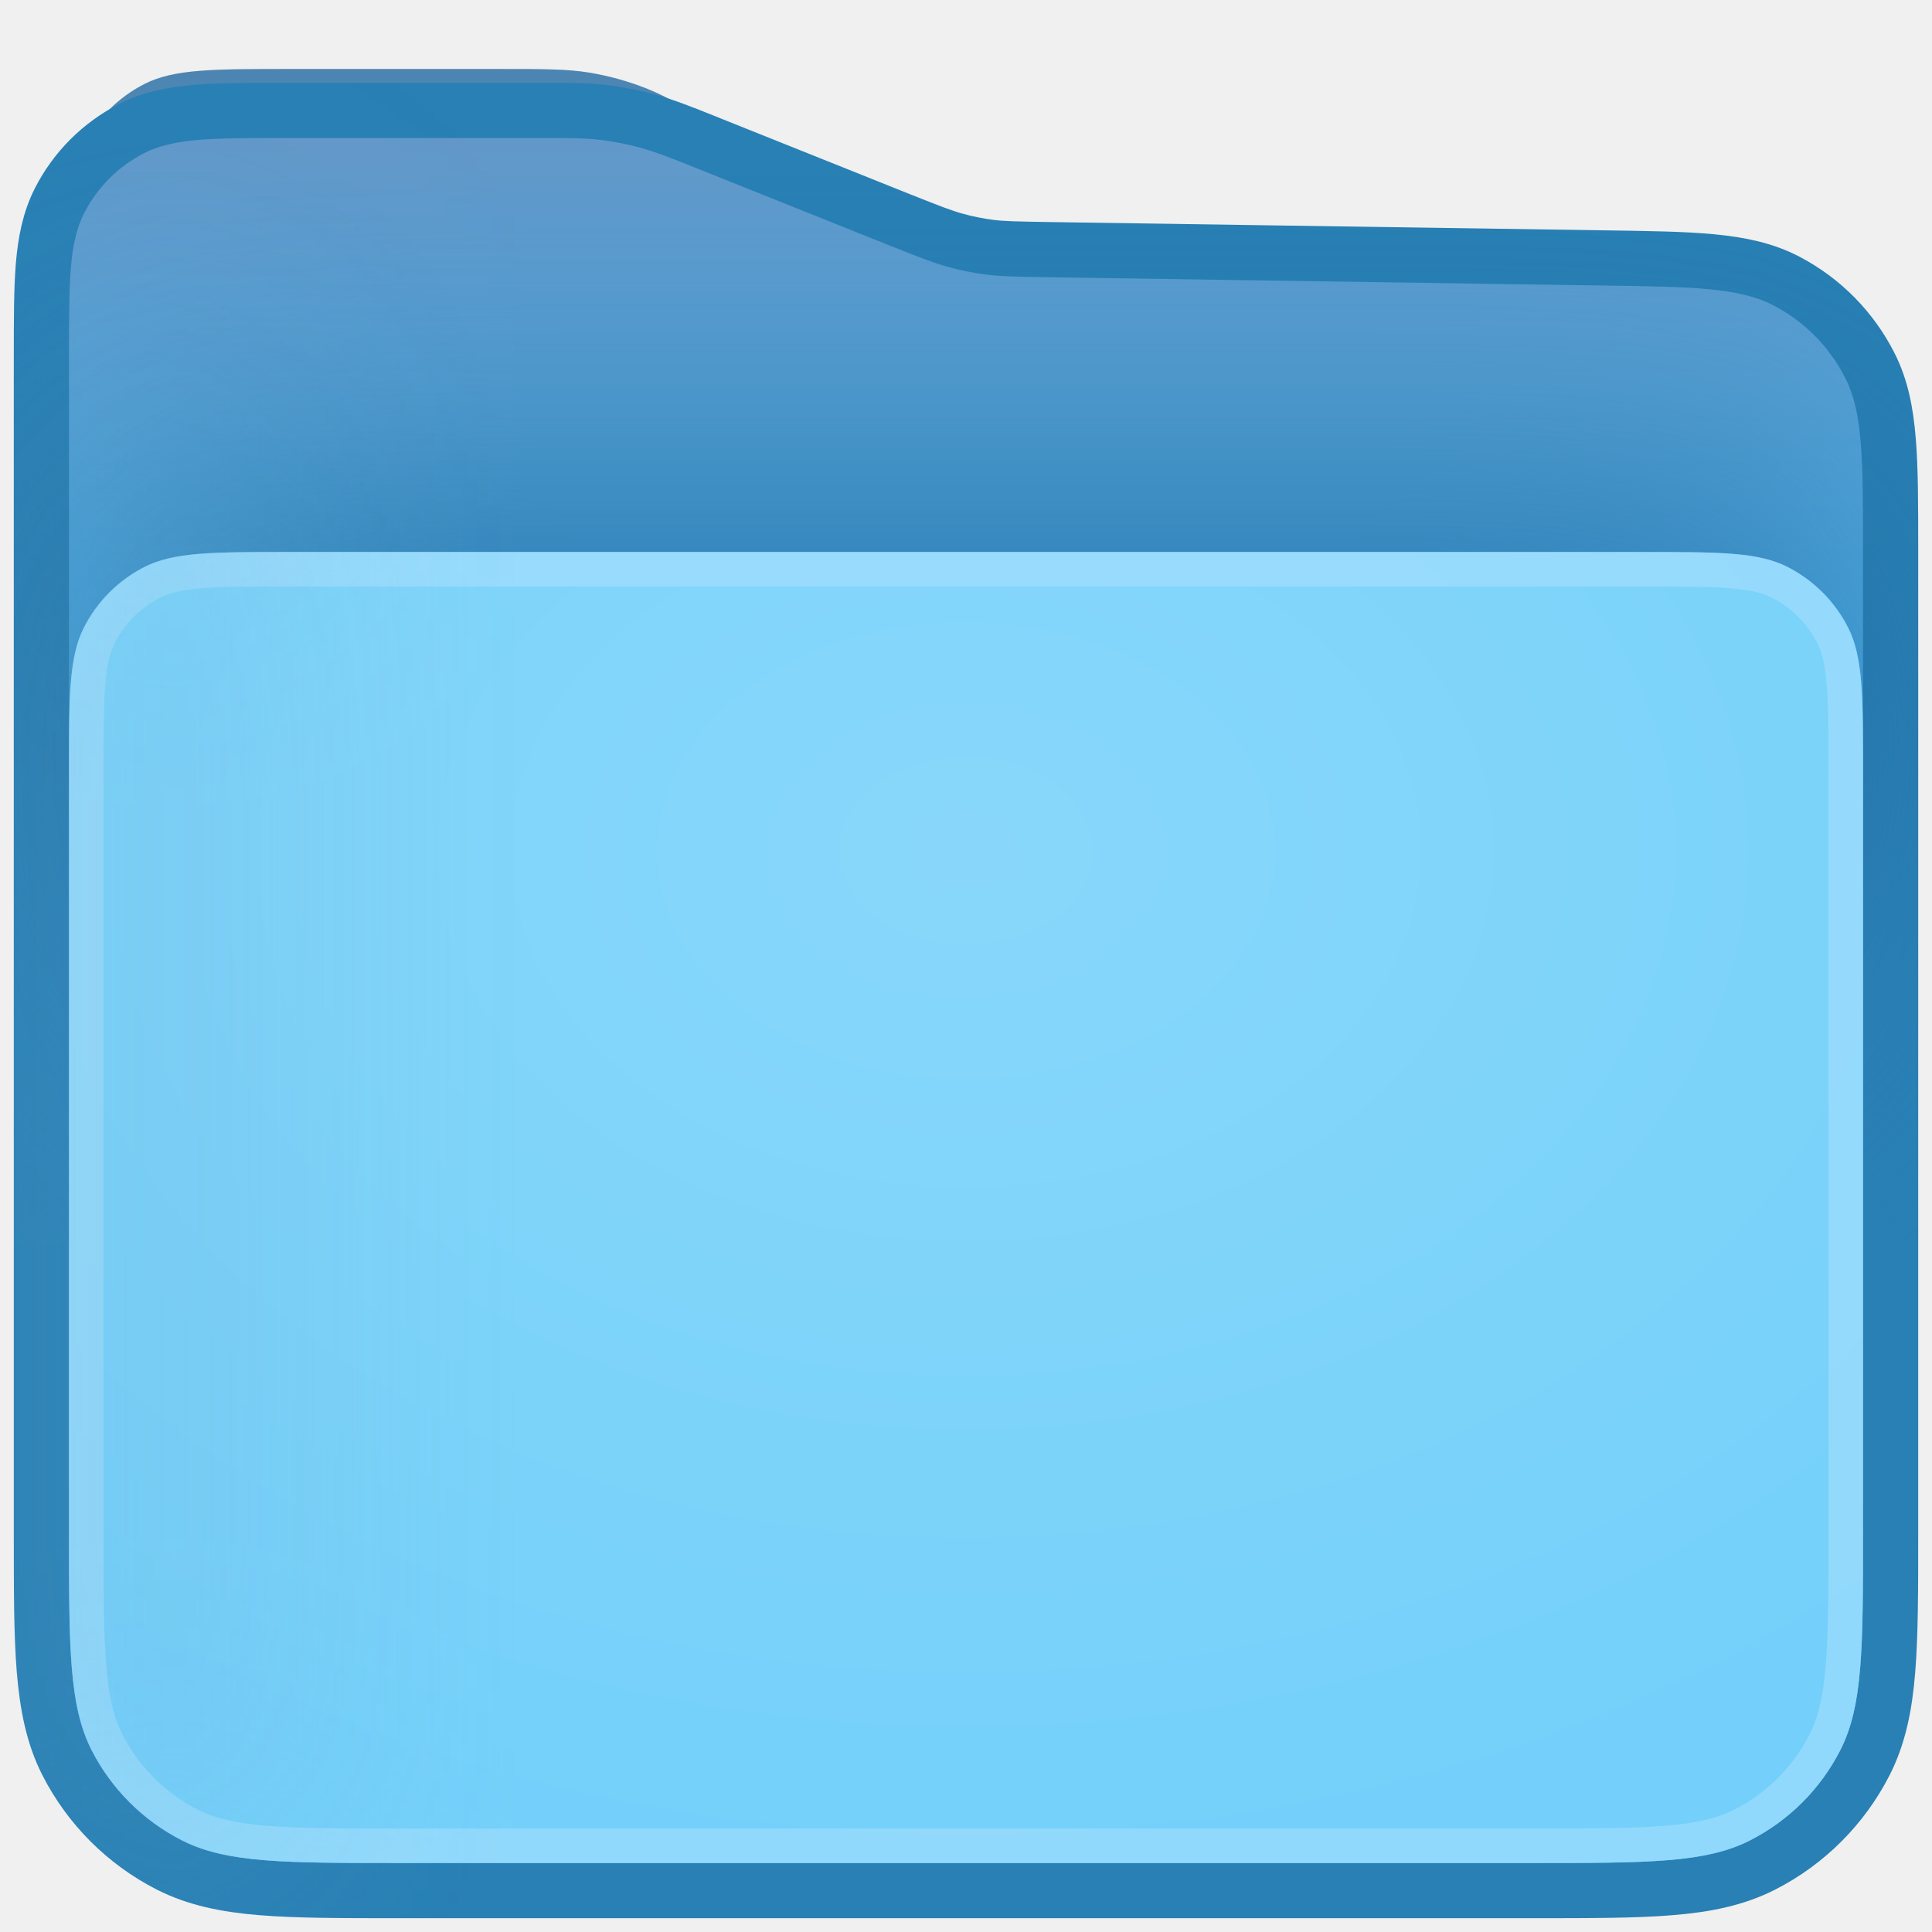
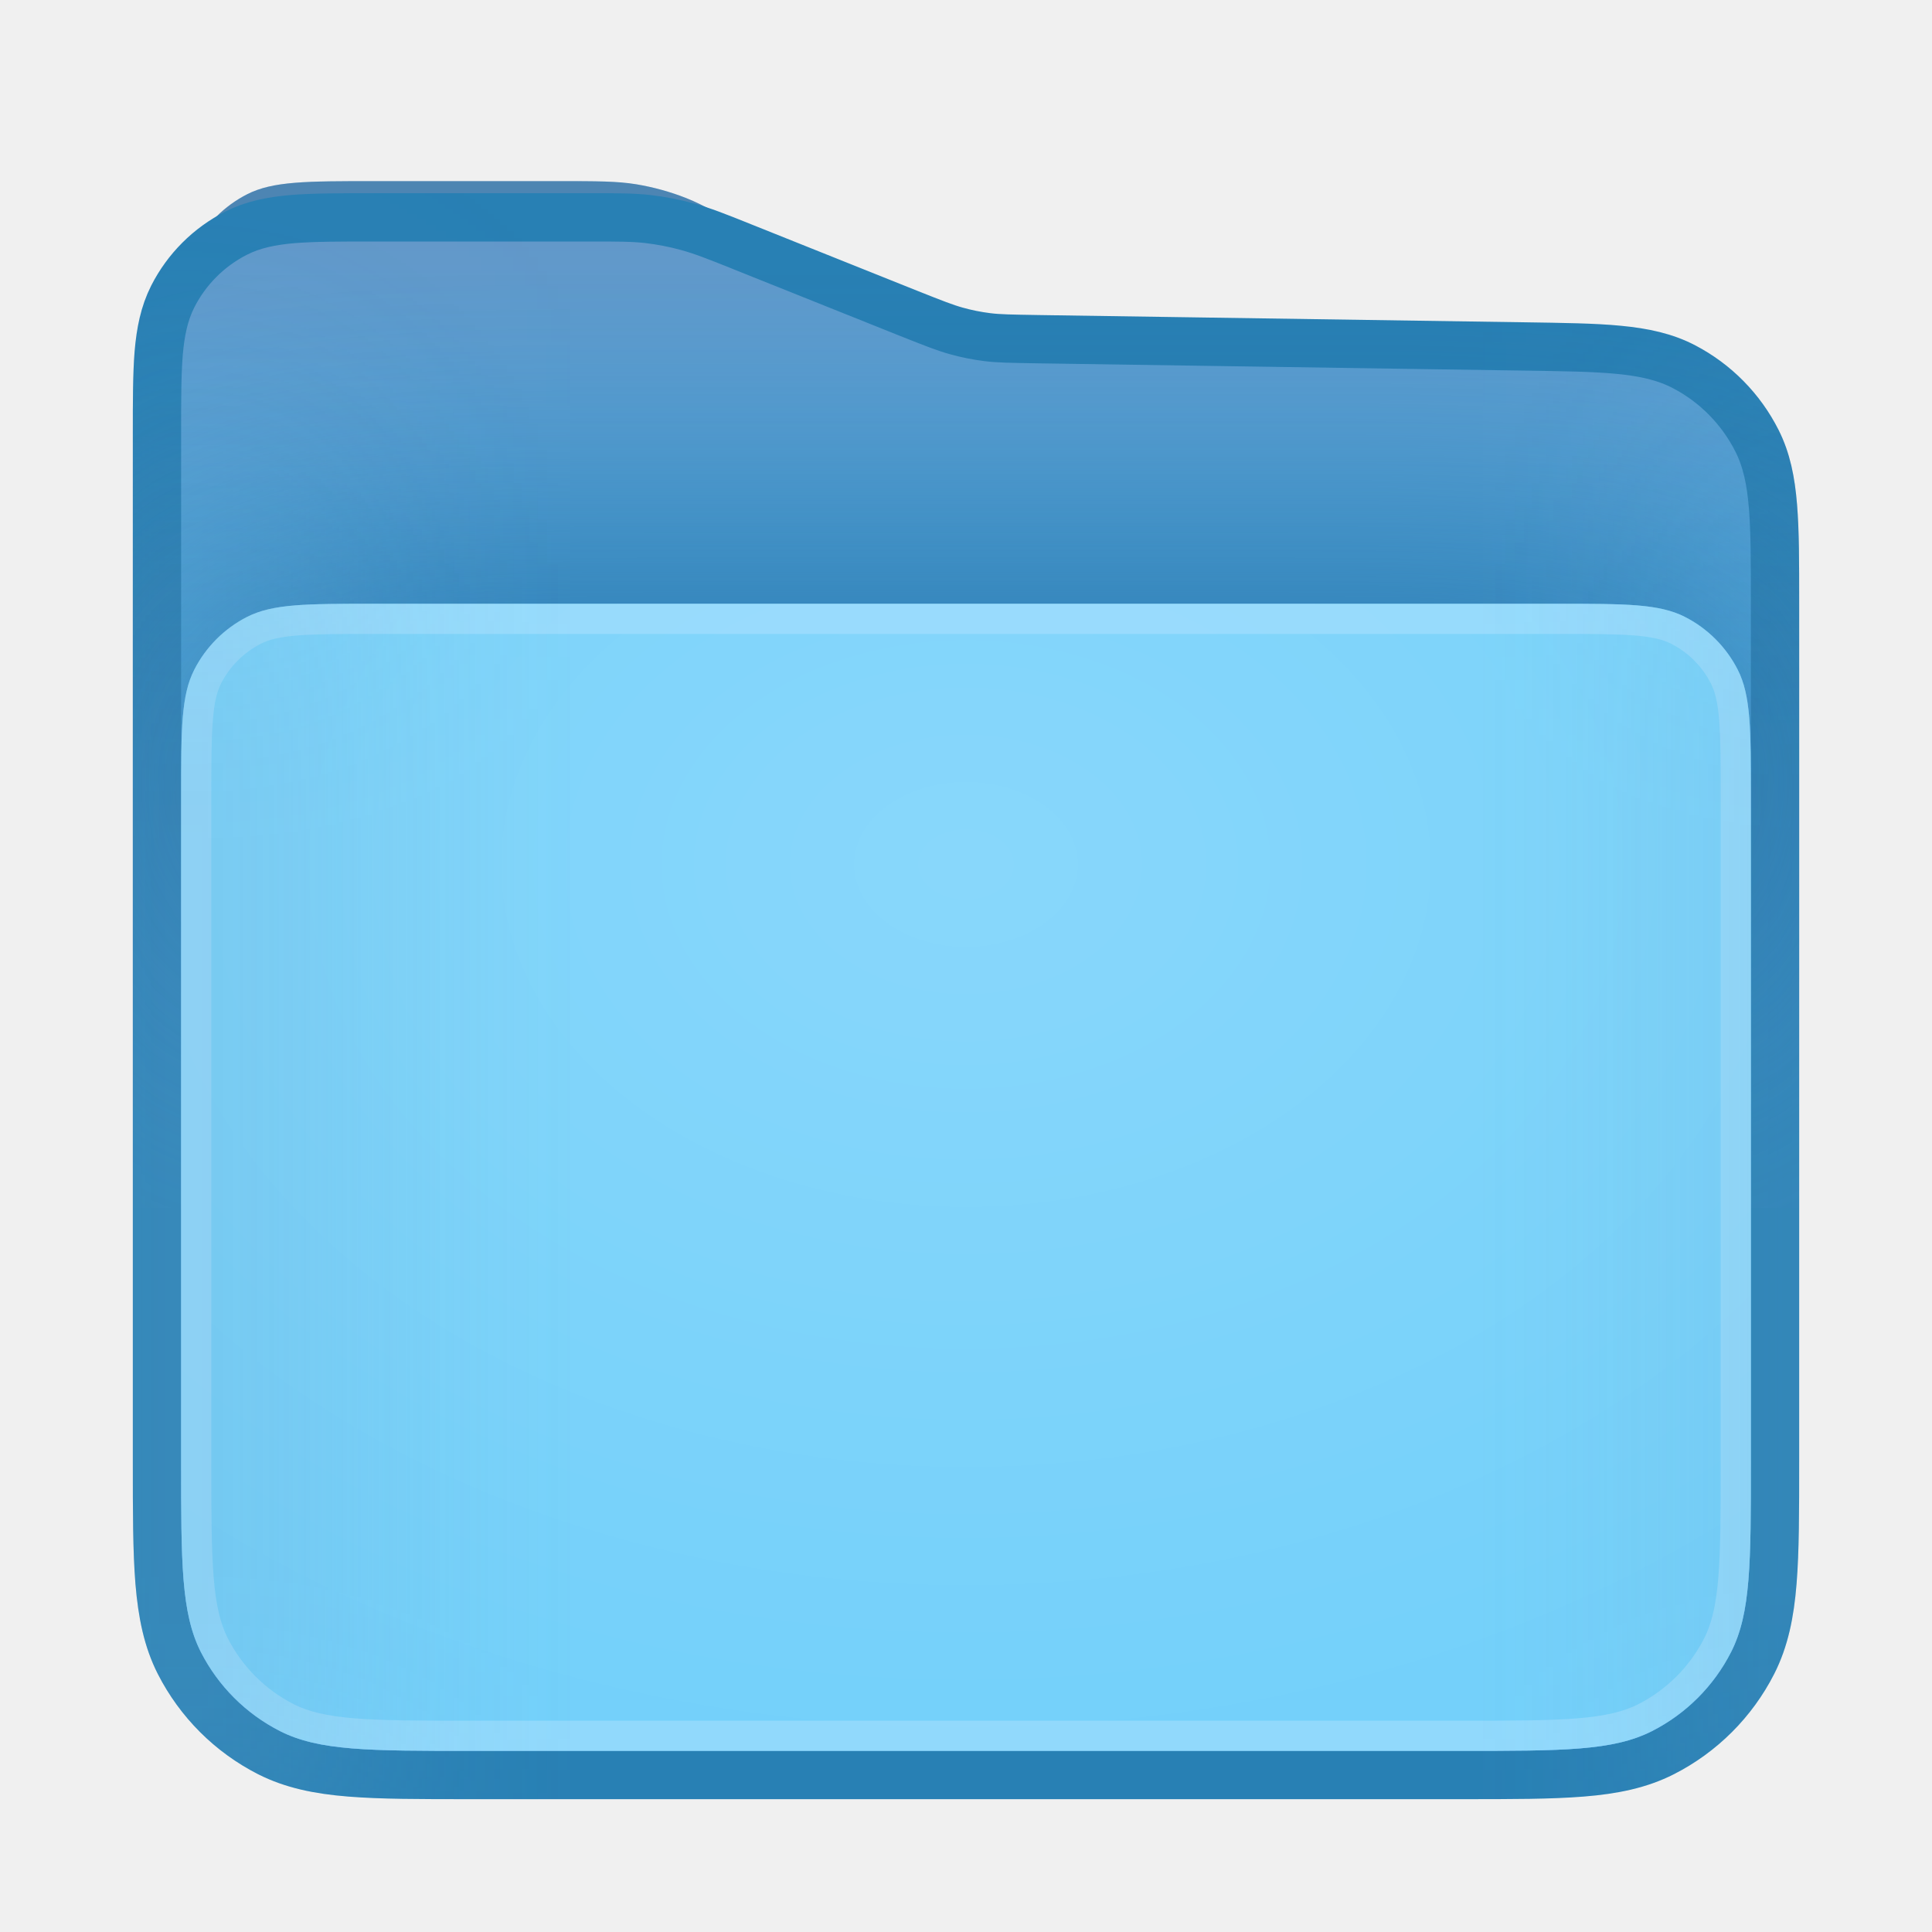
- <svg xmlns="http://www.w3.org/2000/svg" width="14" height="14" viewBox="0 0 14 14" fill="none">
-   <path fill-rule="evenodd" clip-rule="evenodd" d="M0.5 2.1C0.5 1.54 0.5 1.26 0.609 1.046C0.705 0.858 0.858 0.705 1.046 0.609C1.26 0.5 1.54 0.5 2.1 0.5H3.614C3.944 0.5 4.109 0.5 4.269 0.526C4.411 0.55 4.551 0.588 4.685 0.641C4.836 0.701 4.977 0.786 5.26 0.956L6.24 1.544C6.523 1.714 6.664 1.799 6.815 1.859C6.949 1.912 7.089 1.95 7.231 1.974C7.391 2 7.556 2 7.886 2H11.58C12.252 2 12.588 2 12.845 2.131C13.071 2.246 13.254 2.429 13.369 2.655C13.5 2.912 13.5 3.248 13.5 3.92V11.1C13.5 11.94 13.5 12.36 13.336 12.681C13.193 12.963 12.963 13.193 12.681 13.336C12.36 13.5 11.94 13.5 11.1 13.5H2.9C2.06 13.5 1.64 13.5 1.319 13.336C1.037 13.193 0.807 12.963 0.663 12.681C0.5 12.36 0.5 11.94 0.5 11.1L0.5 2.1Z" fill="url(#paint0_linear_1203_166234)" />
-   <path d="M0.75 2.1C0.75 1.816 0.75 1.618 0.763 1.464C0.775 1.312 0.798 1.225 0.832 1.16C0.904 1.018 1.018 0.904 1.16 0.832C1.225 0.798 1.312 0.775 1.464 0.763C1.618 0.75 1.816 0.75 2.1 0.75H3.614C3.951 0.75 4.093 0.751 4.229 0.773C4.353 0.793 4.475 0.827 4.592 0.874C4.72 0.925 4.842 0.997 5.131 1.17L6.111 1.758L6.131 1.77C6.395 1.929 6.553 2.023 6.723 2.091C6.874 2.151 7.031 2.194 7.191 2.22C7.371 2.25 7.555 2.25 7.863 2.25L7.886 2.25H11.58C11.92 2.25 12.16 2.25 12.348 2.266C12.532 2.281 12.644 2.309 12.731 2.354C12.91 2.445 13.055 2.59 13.146 2.769C13.191 2.856 13.219 2.968 13.235 3.152C13.25 3.34 13.25 3.58 13.25 3.92V11.1C13.25 11.524 13.25 11.827 13.23 12.065C13.211 12.3 13.175 12.448 13.114 12.568C12.994 12.803 12.803 12.994 12.568 13.114C12.448 13.175 12.3 13.211 12.065 13.23C11.827 13.25 11.524 13.25 11.1 13.25H2.9C2.476 13.25 2.173 13.25 1.935 13.23C1.7 13.211 1.552 13.175 1.433 13.114C1.197 12.994 1.006 12.803 0.886 12.568C0.825 12.448 0.789 12.3 0.77 12.065C0.75 11.827 0.75 11.524 0.75 11.1V2.1Z" stroke="#074163" stroke-opacity="0.22" stroke-width="0.5" />
-   <path d="M5.146 1.043L5.073 1.228L5.146 1.043L5.134 1.038C4.932 0.957 4.815 0.911 4.694 0.878C4.586 0.848 4.476 0.827 4.365 0.814C4.24 0.8 4.115 0.8 3.897 0.8L3.884 0.8H2.1L2.091 0.8C1.819 0.8 1.602 0.8 1.427 0.814C1.248 0.829 1.095 0.86 0.955 0.931C0.729 1.046 0.546 1.229 0.431 1.455C0.36 1.595 0.329 1.748 0.314 1.927C0.3 2.102 0.3 2.319 0.3 2.591L0.3 2.6V11.1L0.3 11.109C0.3 11.521 0.3 11.843 0.321 12.101C0.343 12.364 0.387 12.579 0.485 12.772C0.648 13.092 0.908 13.352 1.228 13.515C1.422 13.613 1.636 13.658 1.899 13.679C2.157 13.7 2.479 13.7 2.891 13.7H2.9H11.1H11.109C11.521 13.7 11.843 13.7 12.101 13.679C12.364 13.658 12.579 13.613 12.772 13.515C13.092 13.352 13.352 13.092 13.515 12.772C13.613 12.579 13.658 12.364 13.679 12.101C13.7 11.843 13.7 11.521 13.7 11.109V11.1V3.988V3.98C13.7 3.655 13.7 3.4 13.683 3.194C13.666 2.984 13.631 2.809 13.55 2.649C13.418 2.388 13.208 2.174 12.948 2.038C12.79 1.955 12.615 1.917 12.405 1.897C12.2 1.877 11.944 1.874 11.62 1.869L11.611 1.869L7.595 1.809C7.369 1.805 7.271 1.804 7.176 1.792C7.089 1.781 7.003 1.764 6.918 1.74C6.825 1.714 6.734 1.678 6.525 1.595L5.146 1.043Z" fill="url(#paint1_linear_1203_166234)" stroke="#2880B4" stroke-width="0.4" />
-   <mask id="mask0_1203_166234" style="mask-type:luminance" maskUnits="userSpaceOnUse" x="0" y="0" width="14" height="14">
-     <path d="M5.146 1.043L5.073 1.228L5.146 1.043L5.134 1.038C4.932 0.957 4.815 0.911 4.694 0.878C4.586 0.848 4.476 0.827 4.365 0.814C4.24 0.8 4.115 0.8 3.897 0.8L3.884 0.8H2.1L2.091 0.8C1.819 0.8 1.602 0.8 1.427 0.814C1.248 0.829 1.095 0.86 0.955 0.931C0.729 1.046 0.546 1.229 0.431 1.455C0.36 1.595 0.329 1.748 0.314 1.927C0.3 2.102 0.3 2.319 0.3 2.591L0.3 2.6V11.1L0.3 11.109C0.3 11.521 0.3 11.843 0.321 12.101C0.343 12.364 0.387 12.579 0.485 12.772C0.648 13.092 0.908 13.352 1.228 13.515C1.422 13.613 1.636 13.658 1.899 13.679C2.157 13.7 2.479 13.7 2.891 13.7H2.9H11.1H11.109C11.521 13.7 11.843 13.7 12.101 13.679C12.364 13.658 12.579 13.613 12.772 13.515C13.092 13.352 13.352 13.092 13.515 12.772C13.613 12.579 13.658 12.364 13.679 12.101C13.7 11.843 13.7 11.521 13.7 11.109V11.1V3.988V3.98C13.7 3.655 13.7 3.4 13.683 3.194C13.666 2.984 13.631 2.809 13.55 2.649C13.418 2.388 13.208 2.174 12.948 2.038C12.79 1.955 12.615 1.917 12.405 1.897C12.2 1.877 11.944 1.874 11.62 1.869L11.611 1.869L7.595 1.809C7.369 1.805 7.271 1.804 7.176 1.792C7.089 1.781 7.003 1.764 6.918 1.74C6.825 1.714 6.734 1.678 6.525 1.595L5.146 1.043Z" fill="white" stroke="white" stroke-width="0.4" />
+ <svg xmlns="http://www.w3.org/2000/svg" width="16" height="16" viewBox="0 0 16 16" fill="none">
+   <path fill-rule="evenodd" clip-rule="evenodd" d="M1.5 3.1C1.5 2.54 1.5 2.26 1.609 2.046C1.705 1.858 1.858 1.705 2.046 1.609C2.26 1.5 2.54 1.5 3.1 1.5H4.614C4.944 1.5 5.109 1.5 5.269 1.526C5.411 1.55 5.551 1.588 5.685 1.641C5.836 1.701 5.977 1.786 6.26 1.956L7.24 2.544C7.523 2.714 7.664 2.799 7.815 2.859C7.949 2.912 8.089 2.95 8.231 2.974C8.391 3 8.556 3 8.886 3H12.58C13.252 3 13.588 3 13.845 3.131C14.071 3.246 14.254 3.429 14.369 3.655C14.5 3.912 14.5 4.248 14.5 4.92V12.1C14.5 12.94 14.5 13.36 14.336 13.681C14.193 13.963 13.963 14.193 13.681 14.336C13.36 14.5 12.94 14.5 12.1 14.5H3.9C3.06 14.5 2.64 14.5 2.319 14.336C2.037 14.193 1.807 13.963 1.663 13.681C1.5 13.36 1.5 12.94 1.5 12.1L1.5 3.1Z" fill="url(#paint0_linear_1771_89630)" />
+   <path d="M3.1 1.75H4.614C4.951 1.75 5.093 1.751 5.229 1.773C5.353 1.793 5.475 1.827 5.592 1.874C5.72 1.925 5.842 1.997 6.131 2.17L7.111 2.758L7.131 2.77C7.395 2.929 7.553 3.023 7.723 3.091C7.874 3.151 8.031 3.194 8.191 3.22C8.371 3.25 8.555 3.25 8.863 3.25L8.886 3.25H12.58C12.92 3.25 13.16 3.25 13.348 3.266C13.532 3.281 13.644 3.309 13.731 3.354C13.91 3.445 14.055 3.59 14.146 3.769C14.191 3.856 14.219 3.968 14.235 4.152C14.25 4.34 14.25 4.58 14.25 4.92V12.1C14.25 12.524 14.25 12.827 14.23 13.065C14.211 13.3 14.175 13.448 14.114 13.568C13.994 13.803 13.803 13.994 13.568 14.114C13.448 14.175 13.3 14.211 13.065 14.23C12.827 14.25 12.524 14.25 12.1 14.25H3.9C3.476 14.25 3.173 14.25 2.935 14.23C2.7 14.211 2.552 14.175 2.433 14.114C2.197 13.994 2.006 13.803 1.886 13.568C1.825 13.448 1.789 13.3 1.77 13.065C1.75 12.827 1.75 12.524 1.75 12.1V3.1C1.75 2.816 1.75 2.618 1.763 2.464C1.775 2.312 1.798 2.225 1.832 2.16C1.904 2.018 2.018 1.904 2.16 1.832C2.225 1.798 2.312 1.775 2.464 1.763C2.618 1.75 2.816 1.75 3.1 1.75Z" stroke="#074163" stroke-opacity="0.22" stroke-width="0.5" />
+   <path d="M4.884 1.8H3.1L3.091 1.8C2.819 1.8 2.602 1.8 2.427 1.814C2.248 1.829 2.095 1.86 1.955 1.931C1.729 2.046 1.546 2.229 1.431 2.455C1.36 2.595 1.329 2.748 1.314 2.927C1.3 3.102 1.3 3.319 1.3 3.591L1.3 3.6V12.1L1.3 12.109C1.3 12.521 1.3 12.843 1.321 13.101C1.343 13.364 1.387 13.579 1.485 13.772C1.648 14.092 1.908 14.352 2.228 14.515C2.422 14.613 2.636 14.658 2.899 14.679C3.157 14.7 3.479 14.7 3.891 14.7H3.9H12.1H12.109C12.521 14.7 12.843 14.7 13.101 14.679C13.364 14.658 13.579 14.613 13.772 14.515C14.092 14.352 14.352 14.092 14.515 13.772C14.613 13.579 14.658 13.364 14.679 13.101C14.7 12.843 14.7 12.521 14.7 12.109V12.1V4.988V4.98C14.7 4.655 14.7 4.4 14.683 4.194C14.666 3.984 14.631 3.809 14.55 3.649C14.418 3.388 14.208 3.174 13.948 3.038C13.79 2.955 13.615 2.917 13.405 2.897C13.2 2.877 12.944 2.874 12.62 2.869L12.611 2.869L8.595 2.809C8.369 2.805 8.271 2.804 8.176 2.792C8.089 2.781 8.003 2.764 7.918 2.74C7.825 2.714 7.734 2.678 7.525 2.595L6.146 2.043L6.134 2.038C5.932 1.957 5.815 1.911 5.694 1.878C5.586 1.848 5.476 1.827 5.365 1.814C5.24 1.8 5.115 1.8 4.897 1.8L4.884 1.8Z" fill="url(#paint1_linear_1771_89630)" stroke="#2880B4" stroke-width="0.4" />
+   <mask id="mask0_1771_89630" style="mask-type:luminance" maskUnits="userSpaceOnUse" x="1" y="1" width="14" height="14">
+     <path d="M4.884 1.8H3.1L3.091 1.8C2.819 1.8 2.602 1.8 2.427 1.814C2.248 1.829 2.095 1.86 1.955 1.931C1.729 2.046 1.546 2.229 1.431 2.455C1.36 2.595 1.329 2.748 1.314 2.927C1.3 3.102 1.3 3.319 1.3 3.591L1.3 3.6V12.1L1.3 12.109C1.3 12.521 1.3 12.843 1.321 13.101C1.343 13.364 1.387 13.579 1.485 13.772C1.648 14.092 1.908 14.352 2.228 14.515C2.422 14.613 2.636 14.658 2.899 14.679C3.157 14.7 3.479 14.7 3.891 14.7H3.9H12.1H12.109C12.521 14.7 12.843 14.7 13.101 14.679C13.364 14.658 13.579 14.613 13.772 14.515C14.092 14.352 14.352 14.092 14.515 13.772C14.613 13.579 14.658 13.364 14.679 13.101C14.7 12.843 14.7 12.521 14.7 12.109V12.1V4.988V4.98C14.7 4.655 14.7 4.4 14.683 4.194C14.666 3.984 14.631 3.809 14.55 3.649C14.418 3.388 14.208 3.174 13.948 3.038C13.79 2.955 13.615 2.917 13.405 2.897C13.2 2.877 12.944 2.874 12.62 2.869L12.611 2.869L8.595 2.809C8.369 2.805 8.271 2.804 8.176 2.792C8.089 2.781 8.003 2.764 7.918 2.74C7.825 2.714 7.734 2.678 7.525 2.595L6.146 2.043L6.134 2.038C5.932 1.957 5.815 1.911 5.694 1.878C5.586 1.848 5.476 1.827 5.365 1.814C5.24 1.8 5.115 1.8 4.897 1.8L4.884 1.8Z" fill="white" stroke="white" stroke-width="0.4" />
  </mask>
-   <g mask="url(#mask0_1203_166234)">
-     <g style="mix-blend-mode:darken" filter="url(#filter0_df_1203_166234)">
-       <rect y="4" width="14" height="2" rx="1" fill="url(#paint2_linear_1203_166234)" />
+   <g mask="url(#mask0_1771_89630)">
+     <g style="mix-blend-mode:darken" filter="url(#filter0_df_1771_89630)">
+       <rect x="1" y="5" width="14" height="2" rx="1" fill="url(#paint2_linear_1771_89630)" />
    </g>
-     <path fill-rule="evenodd" clip-rule="evenodd" d="M0.5 5.6C0.5 5.04 0.5 4.76 0.609 4.546C0.705 4.358 0.858 4.205 1.046 4.109C1.26 4 1.54 4 2.1 4H11.9C12.46 4 12.74 4 12.954 4.109C13.142 4.205 13.295 4.358 13.391 4.546C13.5 4.76 13.5 5.04 13.5 5.6V11.1C13.5 11.94 13.5 12.36 13.336 12.681C13.193 12.963 12.963 13.193 12.681 13.336C12.36 13.5 11.94 13.5 11.1 13.5H2.9C2.06 13.5 1.64 13.5 1.319 13.336C1.037 13.193 0.807 12.963 0.663 12.681C0.5 12.36 0.5 11.94 0.5 11.1V5.6Z" fill="#73D0FA" />
-     <path fill-rule="evenodd" clip-rule="evenodd" d="M0.5 5.6C0.5 5.04 0.5 4.76 0.609 4.546C0.705 4.358 0.858 4.205 1.046 4.109C1.26 4 1.54 4 2.1 4H11.9C12.46 4 12.74 4 12.954 4.109C13.142 4.205 13.295 4.358 13.391 4.546C13.5 4.76 13.5 5.04 13.5 5.6V11.1C13.5 11.94 13.5 12.36 13.336 12.681C13.193 12.963 12.963 13.193 12.681 13.336C12.36 13.5 11.94 13.5 11.1 13.5H2.9C2.06 13.5 1.64 13.5 1.319 13.336C1.037 13.193 0.807 12.963 0.663 12.681C0.5 12.36 0.5 11.94 0.5 11.1V5.6Z" fill="url(#paint3_radial_1203_166234)" fill-opacity="0.55" />
-     <path d="M0.625 5.6C0.625 5.318 0.625 5.114 0.638 4.953C0.651 4.794 0.676 4.689 0.72 4.603C0.804 4.438 0.938 4.304 1.103 4.22C1.189 4.176 1.294 4.151 1.453 4.138C1.614 4.125 1.818 4.125 2.1 4.125H11.9C12.182 4.125 12.386 4.125 12.547 4.138C12.706 4.151 12.811 4.176 12.897 4.22C13.062 4.304 13.196 4.438 13.28 4.603C13.324 4.689 13.349 4.794 13.362 4.953C13.375 5.114 13.375 5.318 13.375 5.6V11.1C13.375 11.522 13.375 11.831 13.355 12.075C13.335 12.317 13.296 12.484 13.225 12.624C13.093 12.883 12.883 13.093 12.624 13.225C12.484 13.296 12.317 13.335 12.075 13.355C11.831 13.375 11.522 13.375 11.1 13.375H2.9C2.478 13.375 2.169 13.375 1.925 13.355C1.683 13.335 1.516 13.296 1.376 13.225C1.117 13.093 0.907 12.883 0.775 12.624C0.704 12.484 0.665 12.317 0.645 12.075C0.625 11.831 0.625 11.522 0.625 11.1V5.6Z" stroke="#B6E4FF" stroke-opacity="0.44" stroke-width="0.25" />
-     <g opacity="0.701" filter="url(#filter1_f_1203_166234)">
-       <rect y="3" width="1" height="12" fill="#73AED2" />
+     <path fill-rule="evenodd" clip-rule="evenodd" d="M1.5 6.6C1.5 6.04 1.5 5.76 1.609 5.546C1.705 5.358 1.858 5.205 2.046 5.109C2.26 5 2.54 5 3.1 5H12.9C13.46 5 13.74 5 13.954 5.109C14.142 5.205 14.295 5.358 14.391 5.546C14.5 5.76 14.5 6.04 14.5 6.6V12.1C14.5 12.94 14.5 13.36 14.336 13.681C14.193 13.963 13.963 14.193 13.681 14.336C13.36 14.5 12.94 14.5 12.1 14.5H3.9C3.06 14.5 2.64 14.5 2.319 14.336C2.037 14.193 1.807 13.963 1.663 13.681C1.5 13.36 1.5 12.94 1.5 12.1V6.6Z" fill="#73D0FA" />
+     <path fill-rule="evenodd" clip-rule="evenodd" d="M1.5 6.6C1.5 6.04 1.5 5.76 1.609 5.546C1.705 5.358 1.858 5.205 2.046 5.109C2.26 5 2.54 5 3.1 5H12.9C13.46 5 13.74 5 13.954 5.109C14.142 5.205 14.295 5.358 14.391 5.546C14.5 5.76 14.5 6.04 14.5 6.6V12.1C14.5 12.94 14.5 13.36 14.336 13.681C14.193 13.963 13.963 14.193 13.681 14.336C13.36 14.5 12.94 14.5 12.1 14.5H3.9C3.06 14.5 2.64 14.5 2.319 14.336C2.037 14.193 1.807 13.963 1.663 13.681C1.5 13.36 1.5 12.94 1.5 12.1V6.6Z" fill="url(#paint3_radial_1771_89630)" fill-opacity="0.55" />
+     <path d="M3.1 5.125H12.9C13.182 5.125 13.386 5.125 13.547 5.138C13.706 5.151 13.811 5.176 13.897 5.22C14.062 5.304 14.196 5.438 14.28 5.603C14.324 5.689 14.349 5.794 14.362 5.953C14.375 6.114 14.375 6.318 14.375 6.6V12.1C14.375 12.522 14.375 12.831 14.355 13.075C14.335 13.317 14.296 13.484 14.225 13.624C14.093 13.883 13.883 14.093 13.624 14.225C13.484 14.296 13.317 14.335 13.075 14.355C12.831 14.375 12.522 14.375 12.1 14.375H3.9C3.478 14.375 3.169 14.375 2.925 14.355C2.683 14.335 2.516 14.296 2.376 14.225C2.117 14.093 1.907 13.883 1.775 13.624C1.704 13.484 1.665 13.317 1.645 13.075C1.625 12.831 1.625 12.522 1.625 12.1V6.6C1.625 6.318 1.625 6.114 1.638 5.953C1.651 5.794 1.676 5.689 1.72 5.603C1.804 5.438 1.938 5.304 2.103 5.22C2.189 5.176 2.294 5.151 2.453 5.138C2.614 5.125 2.818 5.125 3.1 5.125Z" stroke="#B6E4FF" stroke-opacity="0.44" stroke-width="0.25" />
+     <g opacity="0.701" filter="url(#filter1_f_1771_89630)">
+       <rect x="1" y="4" width="1" height="12" fill="#73AED2" />
    </g>
-     <g opacity="0.701" filter="url(#filter2_f_1203_166234)">
-       <rect x="14" y="3" width="1" height="12" fill="#73AED2" />
+     <g opacity="0.701" filter="url(#filter2_f_1771_89630)">
+       <rect x="15" y="4" width="1" height="12" fill="#73AED2" />
    </g>
  </g>
  <defs>
-     <filter id="filter0_df_1203_166234" x="-2.718" y="1.282" width="19.437" height="7.718" filterUnits="userSpaceOnUse" color-interpolation-filters="sRGB">
+     <filter id="filter0_df_1771_89630" x="-1.718" y="2.282" width="19.437" height="7.718" filterUnits="userSpaceOnUse" color-interpolation-filters="sRGB">
      <feFlood flood-opacity="0" result="BackgroundImageFix" />
      <feColorMatrix in="SourceAlpha" type="matrix" values="0 0 0 0 0 0 0 0 0 0 0 0 0 0 0 0 0 0 127 0" result="hardAlpha" />
      <feOffset dy="1" />
      <feGaussianBlur stdDeviation="1" />
      <feColorMatrix type="matrix" values="0 0 0 0 0.243 0 0 0 0 0.53 0 0 0 0 0.784 0 0 0 1 0" />
-       <feBlend mode="normal" in2="BackgroundImageFix" result="effect1_dropShadow_1203_166234" />
-       <feBlend mode="normal" in="SourceGraphic" in2="effect1_dropShadow_1203_166234" result="shape" />
-       <feGaussianBlur stdDeviation="1.359" result="effect2_foregroundBlur_1203_166234" />
+       <feBlend mode="normal" in2="BackgroundImageFix" result="effect1_dropShadow_1771_89630" />
+       <feBlend mode="normal" in="SourceGraphic" in2="effect1_dropShadow_1771_89630" result="shape" />
+       <feGaussianBlur stdDeviation="1.359" result="effect2_foregroundBlur_1771_89630" />
    </filter>
-     <filter id="filter1_f_1203_166234" x="-2.718" y="0.282" width="6.437" height="17.437" filterUnits="userSpaceOnUse" color-interpolation-filters="sRGB">
+     <filter id="filter1_f_1771_89630" x="-1.718" y="1.282" width="6.437" height="17.437" filterUnits="userSpaceOnUse" color-interpolation-filters="sRGB">
      <feFlood flood-opacity="0" result="BackgroundImageFix" />
      <feBlend mode="normal" in="SourceGraphic" in2="BackgroundImageFix" result="shape" />
-       <feGaussianBlur stdDeviation="1.359" result="effect1_foregroundBlur_1203_166234" />
+       <feGaussianBlur stdDeviation="1.359" result="effect1_foregroundBlur_1771_89630" />
    </filter>
-     <filter id="filter2_f_1203_166234" x="11.282" y="0.282" width="6.437" height="17.437" filterUnits="userSpaceOnUse" color-interpolation-filters="sRGB">
+     <filter id="filter2_f_1771_89630" x="12.282" y="1.282" width="6.437" height="17.437" filterUnits="userSpaceOnUse" color-interpolation-filters="sRGB">
      <feFlood flood-opacity="0" result="BackgroundImageFix" />
      <feBlend mode="normal" in="SourceGraphic" in2="BackgroundImageFix" result="shape" />
-       <feGaussianBlur stdDeviation="1.359" result="effect1_foregroundBlur_1203_166234" />
+       <feGaussianBlur stdDeviation="1.359" result="effect1_foregroundBlur_1771_89630" />
    </filter>
-     <linearGradient id="paint0_linear_1203_166234" x1="0.5" y1="0.5" x2="0.5" y2="13.5" gradientUnits="userSpaceOnUse">
+     <linearGradient id="paint0_linear_1771_89630" x1="1.5" y1="1.5" x2="1.5" y2="14.5" gradientUnits="userSpaceOnUse">
      <stop offset="0" stop-color="#6298C9" />
      <stop offset="0.271" stop-color="#4DABE2" />
      <stop offset="1" stop-color="#5E9CDE" />
    </linearGradient>
-     <linearGradient id="paint1_linear_1203_166234" x1="0.5" y1="1" x2="0.5" y2="13.5" gradientUnits="userSpaceOnUse">
+     <linearGradient id="paint1_linear_1771_89630" x1="1.5" y1="2" x2="1.5" y2="14.5" gradientUnits="userSpaceOnUse">
      <stop offset="0" stop-color="#6298C9" />
      <stop offset="0.271" stop-color="#4DABE2" />
      <stop offset="1" stop-color="#5E9CDE" />
    </linearGradient>
-     <linearGradient id="paint2_linear_1203_166234" x1="0" y1="4" x2="0" y2="6" gradientUnits="userSpaceOnUse">
+     <linearGradient id="paint2_linear_1771_89630" x1="1" y1="5" x2="1" y2="7" gradientUnits="userSpaceOnUse">
      <stop offset="0" stop-color="#1E6293" />
      <stop offset="1" stop-color="#17659D" />
    </linearGradient>
-     <radialGradient id="paint3_radial_1203_166234" cx="0" cy="0" r="1" gradientUnits="userSpaceOnUse" gradientTransform="translate(7 6.16848) rotate(90) scale(7.33152 10.0326)">
+     <radialGradient id="paint3_radial_1771_89630" cx="0" cy="0" r="1" gradientUnits="userSpaceOnUse" gradientTransform="translate(8 7.16848) rotate(90) scale(7.33152 10.0326)">
      <stop stop-color="white" stop-opacity="0.278" />
      <stop offset="1" stop-color="white" stop-opacity="0.01" />
    </radialGradient>
  </defs>
</svg>
